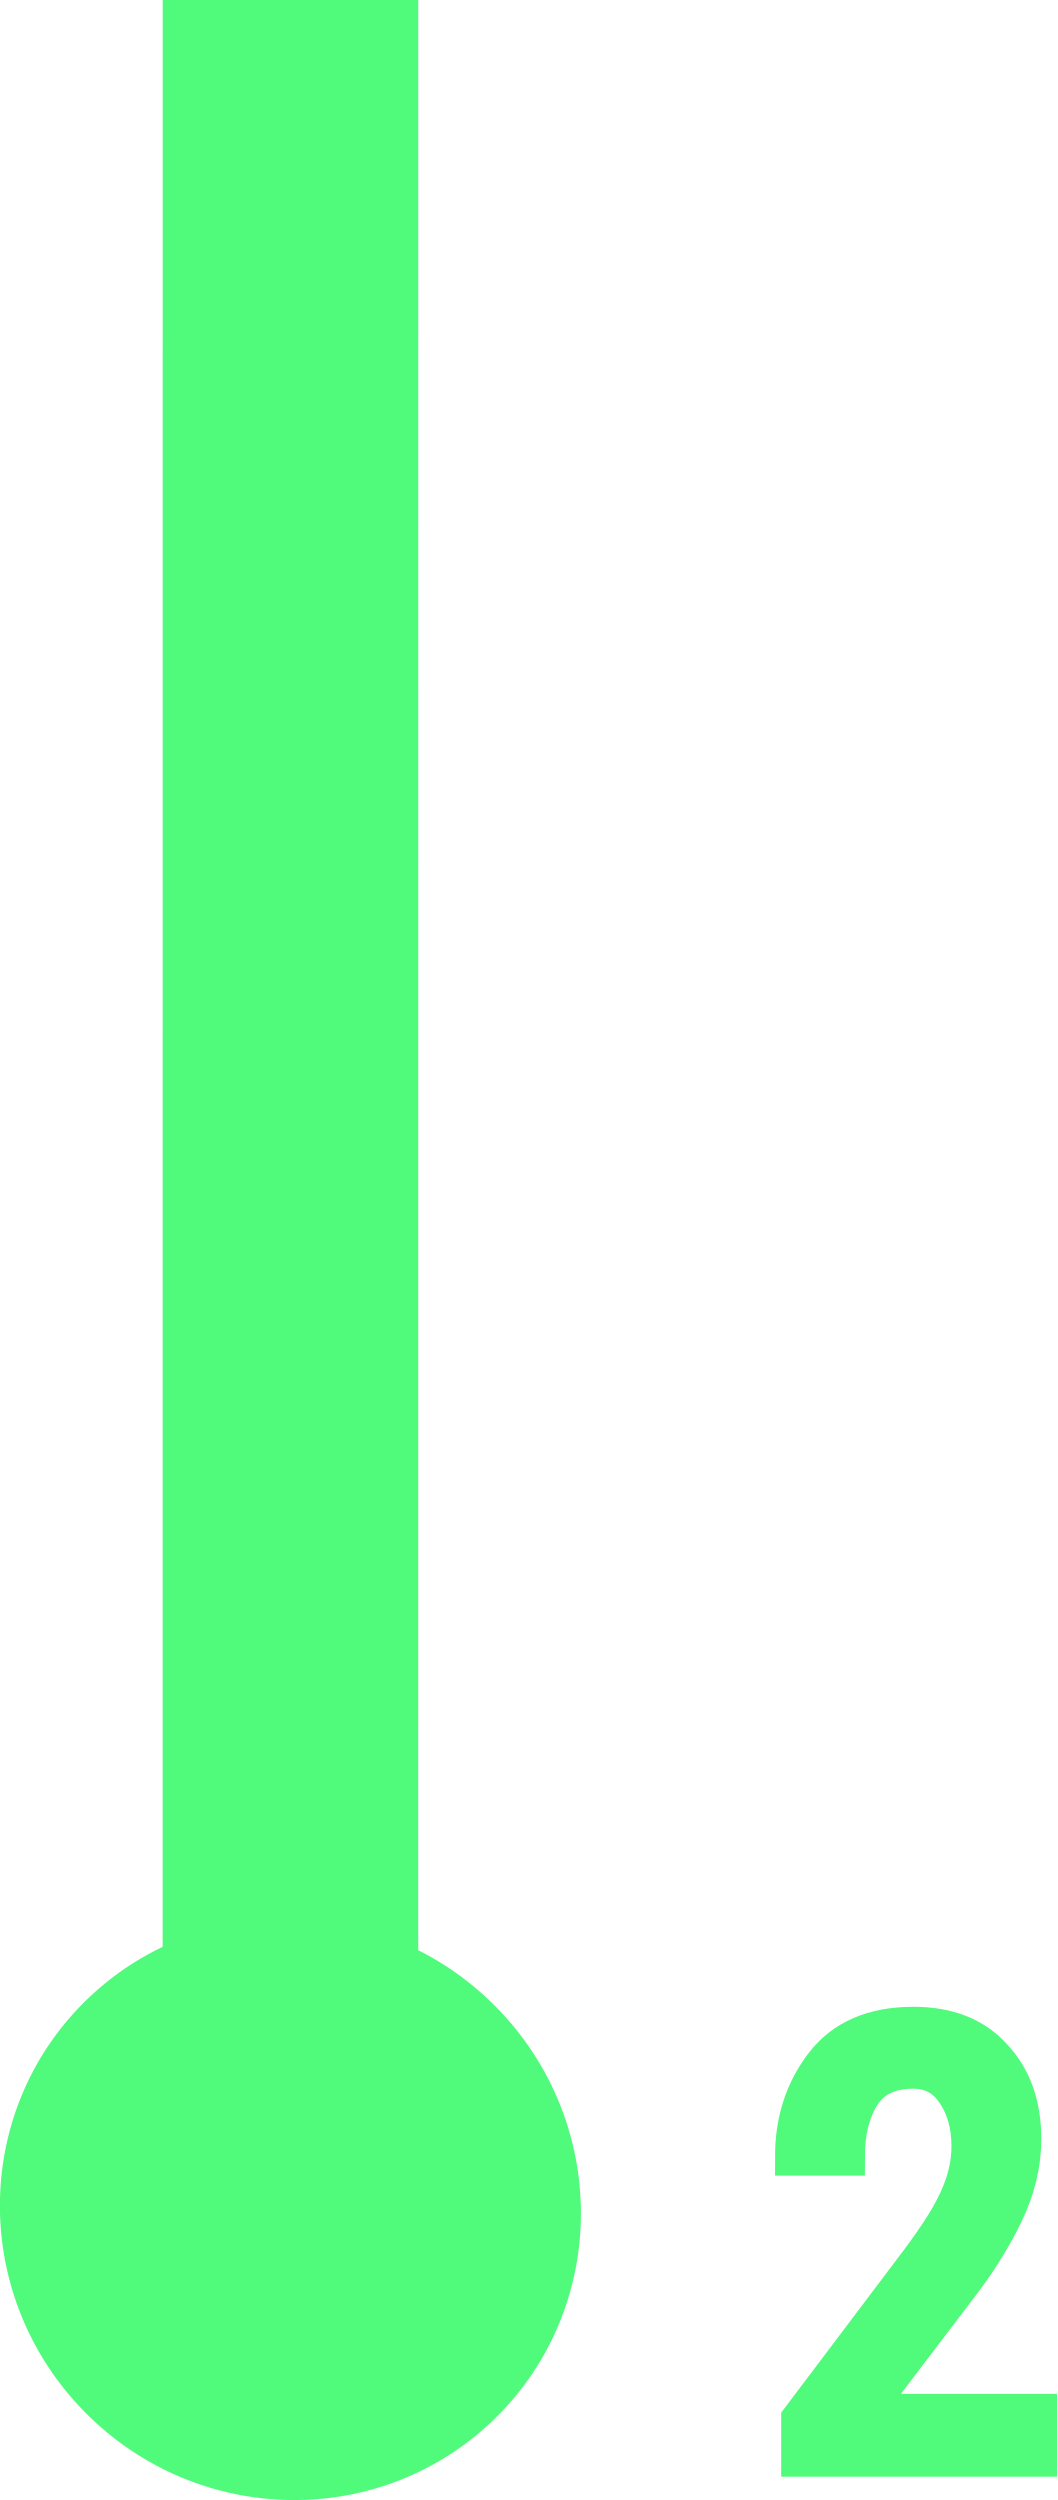
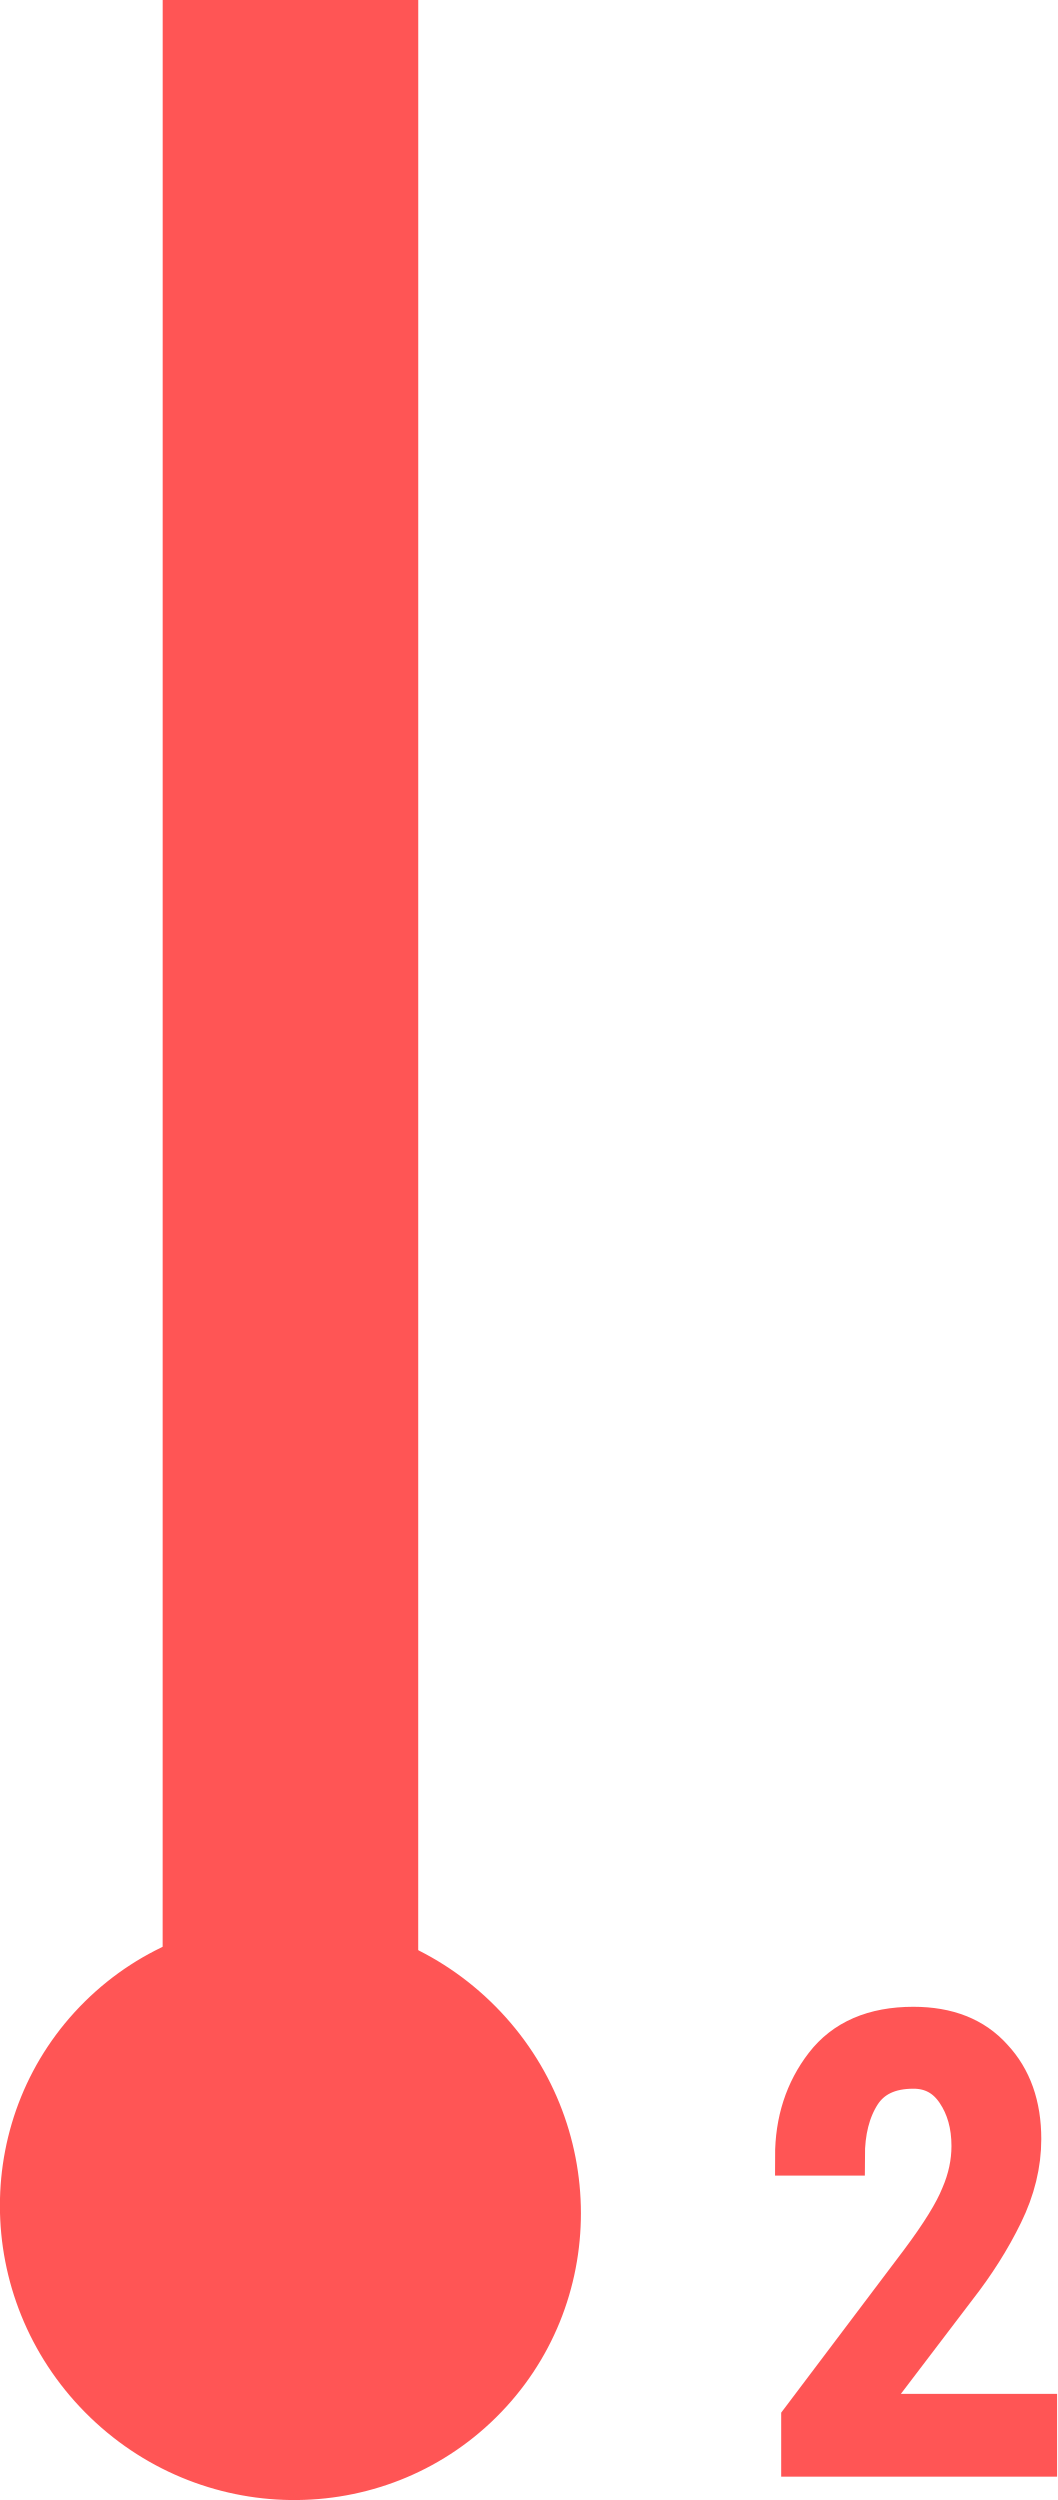
<svg xmlns="http://www.w3.org/2000/svg" viewBox="0 0 18.82 44.503" version="1.1" id="svg1">
  <defs id="defs1" />
  <g id="layer1" transform="translate(-251.2675,38.75462)">
    <g id="g17" transform="translate(-2.351479)" style="display:none">
      <g id="g2-2" transform="matrix(2.662407,0,0,2.662407,-146.7615,23.69583)">
        <path style="display:inline;fill:none;stroke:#f8f8f2;stroke-width:5.516;stroke-dasharray:none;stroke-opacity:1" d="M 26.124,137.055 60.173,102.625" id="path3-5-7" transform="matrix(-0.2202624,0.2178151,-0.2178151,-0.2202624,110.607,1.497847)" />
        <path id="path5-19-3-5-2-0" style="display:inline;fill:#f8f8f2;stroke-width:0.395" d="m 59.658,97.032 a 6.032,6.114 0 0 1 6.032,6.114 6.032,6.114 0 0 1 -6.032,6.114 6.032,6.114 0 0 1 -6.032,-6.114 6.032,6.114 0 0 1 6.032,-6.114 z" transform="matrix(-0.2202624,0.2178151,-0.2178151,-0.2202624,110.607,1.497847)" />
      </g>
      <g id="g3" transform="translate(27.64196)">
        <g id="g1" transform="matrix(2.662407,0,0,2.662407,-128.2261,23.69583)">
          <path style="display:inline;fill:none;stroke:#f8f8f2;stroke-width:5.516;stroke-dasharray:none;stroke-opacity:1" d="M 26.124,137.055 60.173,102.625" id="path3-5" transform="matrix(-0.2202624,0.2178151,-0.2178151,-0.2202624,110.607,1.497847)" />
          <path id="path5-19-3-5-2" style="display:inline;fill:#f8f8f2;stroke-width:0.395" d="m 59.658,97.032 a 6.032,6.114 0 0 1 6.032,6.114 6.032,6.114 0 0 1 -6.032,6.114 6.032,6.114 0 0 1 -6.032,-6.114 6.032,6.114 0 0 1 6.032,-6.114 z" transform="matrix(-0.2202624,0.2178151,-0.2178151,-0.2202624,110.607,1.497847)" />
        </g>
        <g id="g2" transform="matrix(2.662407,0,0,2.662407,-128.2261,63.63193)">
          <path style="display:inline;fill:none;stroke:#f8f8f2;stroke-width:5.516;stroke-dasharray:none;stroke-opacity:1" d="M 26.124,137.055 60.173,102.625" id="path3-5-3" transform="matrix(-0.2202624,0.2178151,-0.2178151,-0.2202624,110.607,1.497847)" />
          <path id="path5-19-3-5-2-5" style="display:inline;fill:#f8f8f2;stroke-width:0.395" d="m 59.658,97.032 a 6.032,6.114 0 0 1 6.032,6.114 6.032,6.114 0 0 1 -6.032,6.114 6.032,6.114 0 0 1 -6.032,-6.114 6.032,6.114 0 0 1 6.032,-6.114 z" transform="matrix(-0.2202624,0.2178151,-0.2178151,-0.2202624,110.607,1.497847)" />
        </g>
      </g>
    </g>
    <g id="g18" transform="translate(99.462,-119.6226)" style="display:none;fill:#8be9fd;stroke:#8be9fd">
      <g id="g15" style="fill:#8be9fd;stroke:#8be9fd">
        <g id="g2-2-9" transform="matrix(2.662407,0,0,2.662407,-146.7615,141.2673)" style="fill:#8be9fd;stroke:#8be9fd">
          <path style="display:inline;fill:#8be9fd;stroke:#8be9fd;stroke-width:5.516;stroke-dasharray:none;stroke-opacity:1" d="M 26.124,137.055 60.173,102.625" id="path3-5-7-2" transform="matrix(-0.2202624,0.2178151,-0.2178151,-0.2202624,110.607,1.497847)" />
          <path id="path5-19-3-5-2-0-2" style="display:inline;fill:#8be9fd;stroke:#8be9fd;stroke-width:0.395" d="m 59.658,97.032 a 6.032,6.114 0 0 1 6.032,6.114 6.032,6.114 0 0 1 -6.032,6.114 6.032,6.114 0 0 1 -6.032,-6.114 6.032,6.114 0 0 1 6.032,-6.114 z" transform="matrix(-0.2202624,0.2178151,-0.2178151,-0.2202624,110.607,1.497847)" />
        </g>
        <text xml:space="preserve" style="font-size:10.667px;font-family:'TeX Gyre Adventor';-inkscape-font-specification:'TeX Gyre Adventor';fill:#8be9fd;stroke:#8be9fd;stroke-width:0.677;stroke-miterlimit:4.1" x="61.867" y="122.318" id="text4">
          <tspan id="tspan4" x="61.867" y="122.318" style="font-style:normal;font-variant:normal;font-weight:normal;font-stretch:normal;font-family:'Roboto Condensed';-inkscape-font-specification:'Roboto Condensed, ';fill:#8be9fd;stroke:#8be9fd">1</tspan>
        </text>
      </g>
      <g id="g16" transform="translate(4.096327)" style="fill:#8be9fd;stroke:#8be9fd">
        <g id="g4-8" transform="translate(23.54563,117.5715)" style="fill:#8be9fd;stroke:#8be9fd">
          <g id="g2-9" transform="matrix(2.662407,0,0,2.662407,-128.2261,23.69583)" style="fill:#8be9fd;stroke:#8be9fd">
            <path style="display:inline;fill:#8be9fd;stroke:#8be9fd;stroke-width:5.516;stroke-dasharray:none;stroke-opacity:1" d="M 26.124,137.055 60.173,102.625" id="path3-5-73" transform="matrix(-0.2202624,0.2178151,-0.2178151,-0.2202624,110.607,1.497847)" />
            <path id="path5-19-3-5-2-6" style="display:inline;fill:#8be9fd;stroke:#8be9fd;stroke-width:0.395" d="m 59.658,97.032 a 6.032,6.114 0 0 1 6.032,6.114 6.032,6.114 0 0 1 -6.032,6.114 6.032,6.114 0 0 1 -6.032,-6.114 6.032,6.114 0 0 1 6.032,-6.114 z" transform="matrix(-0.2202624,0.2178151,-0.2178151,-0.2202624,110.607,1.497847)" />
          </g>
          <g id="g3-1" transform="matrix(2.662407,0,0,2.662407,-128.2261,63.63193)" style="fill:#8be9fd;stroke:#8be9fd">
            <path style="display:inline;fill:#8be9fd;stroke:#8be9fd;stroke-width:5.516;stroke-dasharray:none;stroke-opacity:1" d="M 26.124,137.055 60.173,102.625" id="path3-5-3-2" transform="matrix(-0.2202624,0.2178151,-0.2178151,-0.2202624,110.607,1.497847)" />
            <path id="path5-19-3-5-2-5-9" style="display:inline;fill:#8be9fd;stroke:#8be9fd;stroke-width:0.395" d="m 59.658,97.032 a 6.032,6.114 0 0 1 6.032,6.114 6.032,6.114 0 0 1 -6.032,6.114 6.032,6.114 0 0 1 -6.032,-6.114 6.032,6.114 0 0 1 6.032,-6.114 z" transform="matrix(-0.2202624,0.2178151,-0.2178151,-0.2202624,110.607,1.497847)" />
          </g>
        </g>
        <text xml:space="preserve" style="font-size:10.667px;font-family:'TeX Gyre Adventor';-inkscape-font-specification:'TeX Gyre Adventor';fill:#8be9fd;stroke:#8be9fd;stroke-width:0.677;stroke-miterlimit:4.1" x="102.689" y="163.971" id="text4-5">
          <tspan id="tspan4-0" x="102.689" y="163.971" style="font-style:normal;font-variant:normal;font-weight:normal;font-stretch:normal;font-family:'Roboto Condensed';-inkscape-font-specification:'Roboto Condensed, ';fill:#8be9fd;stroke:#8be9fd">1</tspan>
        </text>
      </g>
    </g>
-     <g id="g19" style="fill:#50fa7b;stroke:#50fa7b" transform="translate(203.5188,-213.7866)">
-       <g id="g14" transform="translate(-2.08106)" style="fill:#50fa7b;stroke:#50fa7b">
-         <g id="g13" style="fill:#50fa7b;stroke:#50fa7b">
-           <g id="g2-2-9-3" transform="matrix(2.662407,0,0,2.662407,-144.6805,236.2673)" style="fill:#50fa7b;stroke:#50fa7b">
-             <path style="display:inline;fill:#50fa7b;stroke:#50fa7b;stroke-width:5.516;stroke-dasharray:none;stroke-opacity:1" d="M 26.124,137.055 60.173,102.625" id="path3-5-7-2-5" transform="matrix(-0.2202624,0.2178151,-0.2178151,-0.2202624,110.607,1.497847)" />
-             <path id="path5-19-3-5-2-0-2-6" style="display:inline;fill:#50fa7b;stroke:#50fa7b;stroke-width:0.395" d="m 59.658,97.032 a 6.032,6.114 0 0 1 6.032,6.114 6.032,6.114 0 0 1 -6.032,6.114 6.032,6.114 0 0 1 -6.032,-6.114 6.032,6.114 0 0 1 6.032,-6.114 z" transform="matrix(-0.2202624,0.2178151,-0.2178151,-0.2202624,110.607,1.497847)" />
+     <g id="g19" style="fill:#ff5555;stroke:#ff5555" transform="translate(203.5188,-213.7866)">
+       <g id="g14" transform="translate(-2.08106)" style="fill:#ff5555;stroke:#ff5555">
+         <g id="g13" style="fill:#ff5555;stroke:#ff5555">
+           <g id="g2-2-9-3" transform="matrix(2.662407,0,0,2.662407,-144.6805,236.2673)" style="fill:#ff5555;stroke:#ff5555">
+             <path style="display:inline;fill:#ff5555;stroke:#ff5555;stroke-width:5.516;stroke-dasharray:none;stroke-opacity:1" d="M 26.124,137.055 60.173,102.625" id="path3-5-7-2-5" transform="matrix(-0.2202624,0.2178151,-0.2178151,-0.2202624,110.607,1.497847)" />
+             <path id="path5-19-3-5-2-0-2-6" style="display:inline;fill:#ff5555;stroke:#ff5555;stroke-width:0.395" d="m 59.658,97.032 a 6.032,6.114 0 0 1 6.032,6.114 6.032,6.114 0 0 1 -6.032,6.114 6.032,6.114 0 0 1 -6.032,-6.114 6.032,6.114 0 0 1 6.032,-6.114 z" transform="matrix(-0.2202624,0.2178151,-0.2178151,-0.2202624,110.607,1.497847)" />
          </g>
        </g>
-         <text xml:space="preserve" style="font-size:10.667px;font-family:'TeX Gyre Adventor';-inkscape-font-specification:'TeX Gyre Adventor';fill:#50fa7b;stroke:#50fa7b;stroke-width:0.677;stroke-miterlimit:4.1" x="63.463" y="218.781" id="text4-6">
-           <tspan id="tspan4-3" x="63.463" y="218.781" style="font-style:normal;font-variant:normal;font-weight:normal;font-stretch:normal;font-family:'Roboto Condensed';-inkscape-font-specification:'Roboto Condensed, ';fill:#50fa7b;stroke:#50fa7b">2</tspan>
+         <text xml:space="preserve" style="font-size:10.667px;font-family:'TeX Gyre Adventor';-inkscape-font-specification:'TeX Gyre Adventor';fill:#ff5555;stroke:#ff5555;stroke-width:0.677;stroke-miterlimit:4.1" x="63.463" y="218.781" id="text4-6">
+           <tspan id="tspan4-3" x="63.463" y="218.781" style="font-style:normal;font-variant:normal;font-weight:normal;font-stretch:normal;font-family:'Roboto Condensed';-inkscape-font-specification:'Roboto Condensed, ';fill:#ff5555;stroke:#ff5555">2</tspan>
        </text>
      </g>
    </g>
    <g id="g20" style="display:none;fill:#ffb86c;stroke:#ffb86c" transform="translate(56.22328,-188.7699)">
      <g id="g8" transform="translate(0,-2.070066)" style="fill:#ffb86c;stroke:#ffb86c">
        <g id="g2-2-9-3-2" transform="matrix(2.662407,0,0,2.662407,-146.7615,331.2673)" style="fill:#ffb86c;stroke:#ffb86c">
          <path style="display:inline;fill:#ffb86c;stroke:#ffb86c;stroke-width:5.516;stroke-dasharray:none;stroke-opacity:1" d="M 26.124,137.055 60.173,102.625" id="path3-5-7-2-5-6" transform="matrix(-0.2202624,0.2178151,-0.2178151,-0.2202624,110.607,1.497847)" />
          <path id="path5-19-3-5-2-0-2-6-1" style="display:inline;fill:#ffb86c;stroke:#ffb86c;stroke-width:0.395" d="m 59.658,97.032 a 6.032,6.114 0 0 1 6.032,6.114 6.032,6.114 0 0 1 -6.032,6.114 6.032,6.114 0 0 1 -6.032,-6.114 6.032,6.114 0 0 1 6.032,-6.114 z" transform="matrix(-0.2202624,0.2178151,-0.2178151,-0.2202624,110.607,1.497847)" />
        </g>
        <text xml:space="preserve" style="font-size:10.667px;font-family:'TeX Gyre Adventor';-inkscape-font-specification:'TeX Gyre Adventor';fill:#ffb86c;stroke:#ffb86c;stroke-width:0.677;stroke-miterlimit:4.1" x="60.188" y="312.793" id="text4-9">
          <tspan id="tspan4-37" x="60.188" y="312.793" style="font-style:normal;font-variant:normal;font-weight:normal;font-stretch:normal;font-family:'Roboto Condensed';-inkscape-font-specification:'Roboto Condensed, ';fill:#ffb86c;stroke:#ffb86c">1</tspan>
        </text>
      </g>
      <g id="g9" transform="translate(4.096327,-2.070067)" style="fill:#ffb86c;stroke:#ffb86c">
        <g id="g4-8-2-8" transform="translate(23.54563,307.5715)" style="fill:#ffb86c;stroke:#ffb86c">
          <g id="g2-9-9-7" transform="matrix(2.662407,0,0,2.662407,-128.2261,23.69583)" style="fill:#ffb86c;stroke:#ffb86c">
            <path style="display:inline;fill:#ffb86c;stroke:#ffb86c;stroke-width:5.516;stroke-dasharray:none;stroke-opacity:1" d="M 26.124,137.055 60.173,102.625" id="path3-5-73-1-9" transform="matrix(-0.2202624,0.2178151,-0.2178151,-0.2202624,110.607,1.497847)" />
            <path id="path5-19-3-5-2-6-2-2" style="display:inline;fill:#ffb86c;stroke:#ffb86c;stroke-width:0.395" d="m 59.658,97.032 a 6.032,6.114 0 0 1 6.032,6.114 6.032,6.114 0 0 1 -6.032,6.114 6.032,6.114 0 0 1 -6.032,-6.114 6.032,6.114 0 0 1 6.032,-6.114 z" transform="matrix(-0.2202624,0.2178151,-0.2178151,-0.2202624,110.607,1.497847)" />
          </g>
          <g id="g3-1-7-0" transform="matrix(2.662407,0,0,2.662407,-128.2261,63.63193)" style="fill:#ffb86c;stroke:#ffb86c">
            <path style="display:inline;fill:#ffb86c;stroke:#ffb86c;stroke-width:5.516;stroke-dasharray:none;stroke-opacity:1" d="M 26.124,137.055 60.173,102.625" id="path3-5-3-2-0-2" transform="matrix(-0.2202624,0.2178151,-0.2178151,-0.2202624,110.607,1.497847)" />
            <path id="path5-19-3-5-2-5-9-9-3" style="display:inline;fill:#ffb86c;stroke:#ffb86c;stroke-width:0.395" d="m 59.658,97.032 a 6.032,6.114 0 0 1 6.032,6.114 6.032,6.114 0 0 1 -6.032,6.114 6.032,6.114 0 0 1 -6.032,-6.114 6.032,6.114 0 0 1 6.032,-6.114 z" transform="matrix(-0.2202624,0.2178151,-0.2178151,-0.2202624,110.607,1.497847)" />
          </g>
        </g>
        <text xml:space="preserve" style="font-size:10.667px;font-family:'TeX Gyre Adventor';-inkscape-font-specification:'TeX Gyre Adventor';fill:#ffb86c;stroke:#ffb86c;stroke-width:0.677;stroke-miterlimit:4.1" x="100.849" y="352.504" id="text4-4">
          <tspan id="tspan4-7" x="100.849" y="352.504" style="font-style:normal;font-variant:normal;font-weight:normal;font-stretch:normal;font-family:'Roboto Condensed';-inkscape-font-specification:'Roboto Condensed, ';fill:#ffb86c;stroke:#ffb86c">1</tspan>
        </text>
      </g>
      <g id="g10" transform="translate(43.51745,-2.070066)" style="fill:#ffb86c;stroke:#ffb86c">
        <g id="g4" style="fill:#ffb86c;stroke:#ffb86c">
          <g id="g2-2-9-3-28" transform="matrix(2.662407,0,0,2.662407,-54.68049,331.2673)" style="fill:#ffb86c;stroke:#ffb86c">
            <path style="display:inline;fill:#ffb86c;stroke:#ffb86c;stroke-width:5.516;stroke-dasharray:none;stroke-opacity:1" d="M 26.124,137.055 60.173,102.625" id="path3-5-7-2-5-9" transform="matrix(-0.2202624,0.2178151,-0.2178151,-0.2202624,110.607,1.497847)" />
            <path id="path5-19-3-5-2-0-2-6-7" style="display:inline;fill:#ffb86c;stroke:#ffb86c;stroke-width:0.395" d="m 59.658,97.032 a 6.032,6.114 0 0 1 6.032,6.114 6.032,6.114 0 0 1 -6.032,6.114 6.032,6.114 0 0 1 -6.032,-6.114 6.032,6.114 0 0 1 6.032,-6.114 z" transform="matrix(-0.2202624,0.2178151,-0.2178151,-0.2202624,110.607,1.497847)" />
          </g>
          <g id="g4-8-2-3" transform="translate(73.54563,347.5395)" style="fill:#ffb86c;stroke:#ffb86c">
            <g id="g2-9-9-6" transform="matrix(2.662407,0,0,2.662407,-128.2261,23.69583)" style="fill:#ffb86c;stroke:#ffb86c">
              <path style="display:inline;fill:#ffb86c;stroke:#ffb86c;stroke-width:5.516;stroke-dasharray:none;stroke-opacity:1" d="M 26.124,137.055 60.173,102.625" id="path3-5-73-1-1" transform="matrix(-0.2202624,0.2178151,-0.2178151,-0.2202624,110.607,1.497847)" />
              <path id="path5-19-3-5-2-6-2-29" style="display:inline;fill:#ffb86c;stroke:#ffb86c;stroke-width:0.395" d="m 59.658,97.032 a 6.032,6.114 0 0 1 6.032,6.114 6.032,6.114 0 0 1 -6.032,6.114 6.032,6.114 0 0 1 -6.032,-6.114 6.032,6.114 0 0 1 6.032,-6.114 z" transform="matrix(-0.2202624,0.2178151,-0.2178151,-0.2202624,110.607,1.497847)" />
            </g>
            <g id="g3-1-7-3" transform="matrix(2.662407,0,0,2.662407,-128.2261,63.63193)" style="fill:#ffb86c;stroke:#ffb86c">
              <path style="display:inline;fill:#ffb86c;stroke:#ffb86c;stroke-width:5.516;stroke-dasharray:none;stroke-opacity:1" d="M 26.124,137.055 60.173,102.625" id="path3-5-3-2-0-1" transform="matrix(-0.2202624,0.2178151,-0.2178151,-0.2202624,110.607,1.497847)" />
              <path id="path5-19-3-5-2-5-9-9-9" style="display:inline;fill:#ffb86c;stroke:#ffb86c;stroke-width:0.395" d="m 59.658,97.032 a 6.032,6.114 0 0 1 6.032,6.114 6.032,6.114 0 0 1 -6.032,6.114 6.032,6.114 0 0 1 -6.032,-6.114 6.032,6.114 0 0 1 6.032,-6.114 z" transform="matrix(-0.2202624,0.2178151,-0.2178151,-0.2202624,110.607,1.497847)" />
            </g>
          </g>
        </g>
        <text xml:space="preserve" style="font-size:10.667px;font-family:'TeX Gyre Adventor';-inkscape-font-specification:'TeX Gyre Adventor';fill:#ffb86c;stroke:#ffb86c;stroke-width:0.677;stroke-miterlimit:4.1" x="152.38" y="392.038" id="text4-7">
          <tspan id="tspan4-8" x="152.38" y="392.038" style="font-style:normal;font-variant:normal;font-weight:normal;font-stretch:normal;font-family:'Roboto Condensed';-inkscape-font-specification:'Roboto Condensed, ';fill:#ffb86c;stroke:#ffb86c">2</tspan>
        </text>
        <text xml:space="preserve" style="font-size:10.667px;font-family:'TeX Gyre Adventor';-inkscape-font-specification:'TeX Gyre Adventor';fill:#ffb86c;stroke:#ffb86c;stroke-width:0.677;stroke-miterlimit:4.1" x="150.831" y="353.516" id="text4-3">
          <tspan id="tspan4-1" x="150.831" y="353.516" style="font-style:normal;font-variant:normal;font-weight:normal;font-stretch:normal;font-family:'Roboto Condensed';-inkscape-font-specification:'Roboto Condensed, ';fill:#ffb86c;stroke:#ffb86c">1</tspan>
        </text>
      </g>
      <g id="g11" transform="translate(-57.27894,-24.0803)" style="fill:#ffb86c;stroke:#ffb86c">
        <g id="g4-6" transform="translate(55.3292,-17.95782)" style="fill:#ffb86c;stroke:#ffb86c">
          <g id="g4-8-2-3-6" transform="translate(73.54563,347.5395)" style="fill:#ffb86c;stroke:#ffb86c">
            <g id="g2-9-9-6-6" transform="matrix(2.662407,0,0,2.662407,-128.2261,23.69583)" style="fill:#ffb86c;stroke:#ffb86c">
              <path style="display:inline;fill:#ffb86c;stroke:#ffb86c;stroke-width:5.516;stroke-dasharray:none;stroke-opacity:1" d="M 26.124,137.055 60.173,102.625" id="path3-5-73-1-1-4" transform="matrix(-0.2202624,0.2178151,-0.2178151,-0.2202624,110.607,1.497847)" />
              <path id="path5-19-3-5-2-6-2-29-9" style="display:inline;fill:#ffb86c;stroke:#ffb86c;stroke-width:0.395" d="m 59.658,97.032 a 6.032,6.114 0 0 1 6.032,6.114 6.032,6.114 0 0 1 -6.032,6.114 6.032,6.114 0 0 1 -6.032,-6.114 6.032,6.114 0 0 1 6.032,-6.114 z" transform="matrix(-0.2202624,0.2178151,-0.2178151,-0.2202624,110.607,1.497847)" />
            </g>
            <g id="g3-1-7-3-5" transform="matrix(2.662407,0,0,2.662407,-128.2261,63.63193)" style="fill:#ffb86c;stroke:#ffb86c">
              <path style="display:inline;fill:#ffb86c;stroke:#ffb86c;stroke-width:5.516;stroke-dasharray:none;stroke-opacity:1" d="M 26.124,137.055 60.173,102.625" id="path3-5-3-2-0-1-0" transform="matrix(-0.2202624,0.2178151,-0.2178151,-0.2202624,110.607,1.497847)" />
              <path id="path5-19-3-5-2-5-9-9-9-4" style="display:inline;fill:#ffb86c;stroke:#ffb86c;stroke-width:0.395" d="m 59.658,97.032 a 6.032,6.114 0 0 1 6.032,6.114 6.032,6.114 0 0 1 -6.032,6.114 6.032,6.114 0 0 1 -6.032,-6.114 6.032,6.114 0 0 1 6.032,-6.114 z" transform="matrix(-0.2202624,0.2178151,-0.2178151,-0.2202624,110.607,1.497847)" />
            </g>
          </g>
        </g>
        <text xml:space="preserve" style="font-size:10.667px;font-family:'TeX Gyre Adventor';-inkscape-font-specification:'TeX Gyre Adventor';fill:#ffb86c;stroke:#ffb86c;stroke-width:0.677;stroke-miterlimit:4.1" x="207.71" y="374.081" id="text4-7-8">
          <tspan id="tspan4-8-7" x="207.71" y="374.081" style="font-style:normal;font-variant:normal;font-weight:normal;font-stretch:normal;font-family:'Roboto Condensed';-inkscape-font-specification:'Roboto Condensed, ';fill:#ffb86c;stroke:#ffb86c">2</tspan>
        </text>
        <text xml:space="preserve" style="font-size:10.667px;font-family:'TeX Gyre Adventor';-inkscape-font-specification:'TeX Gyre Adventor';fill:#ffb86c;stroke:#ffb86c;stroke-width:0.677;stroke-miterlimit:4.1" x="206.16" y="335.559" id="text4-3-1">
          <tspan id="tspan4-1-7" x="206.16" y="335.559" style="font-style:normal;font-variant:normal;font-weight:normal;font-stretch:normal;font-family:'Roboto Condensed';-inkscape-font-specification:'Roboto Condensed, ';fill:#ffb86c;stroke:#ffb86c">1</tspan>
        </text>
      </g>
    </g>
  </g>
</svg>
